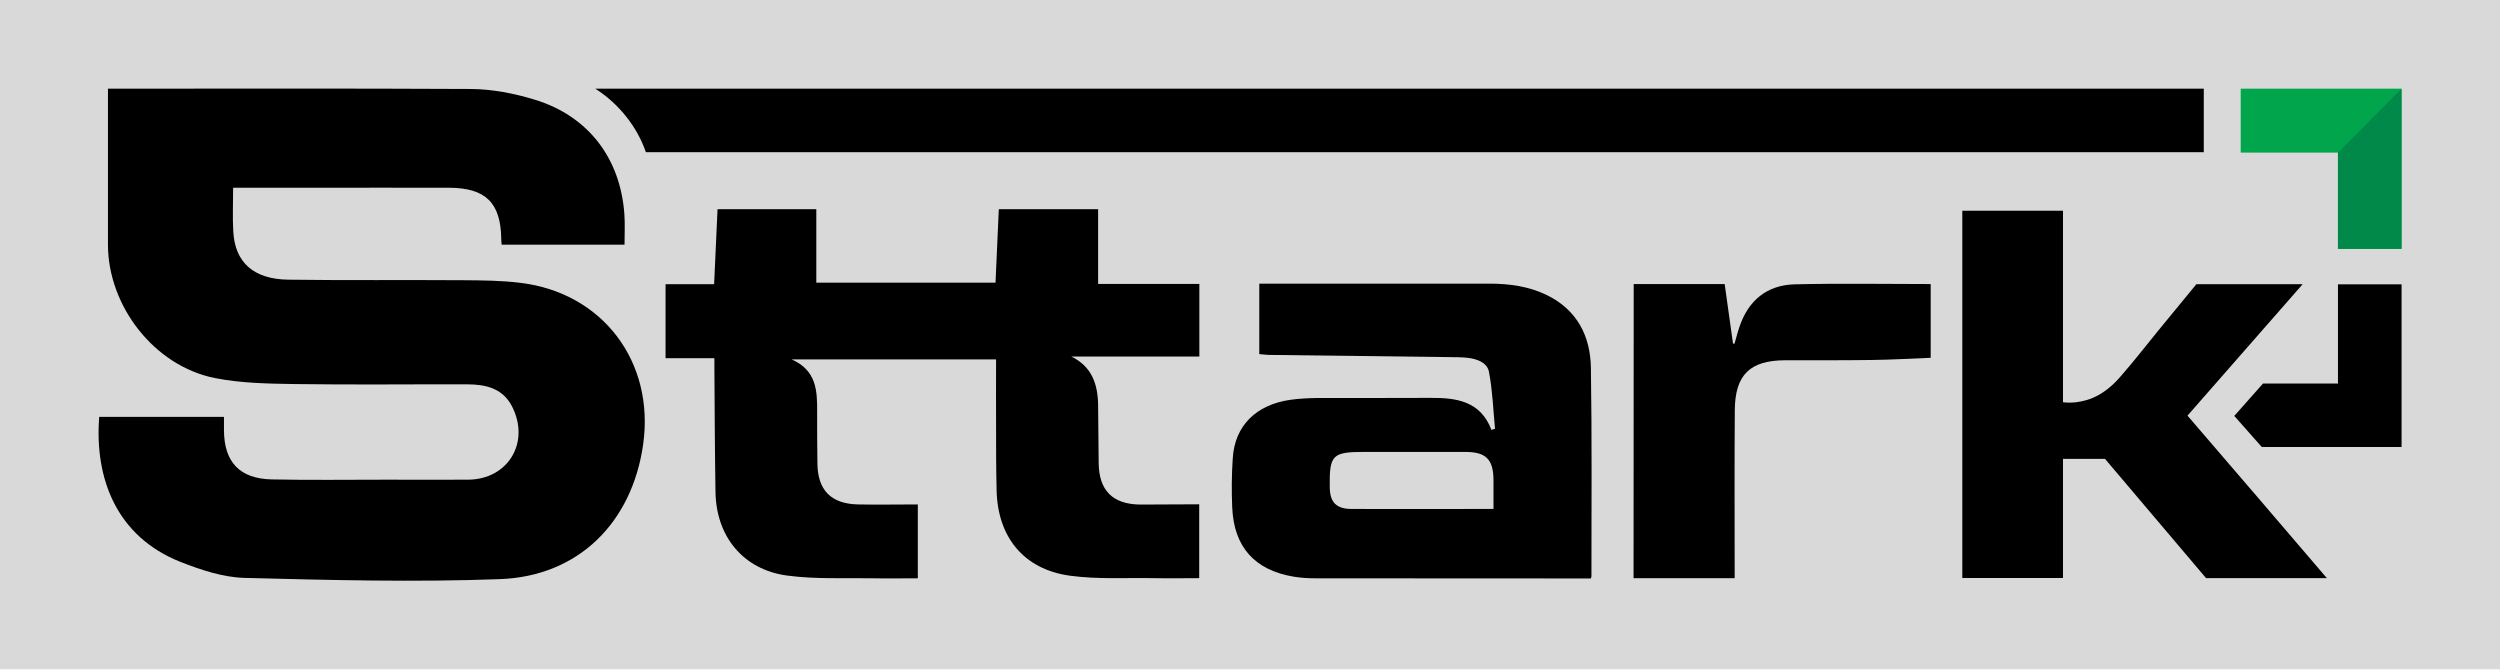
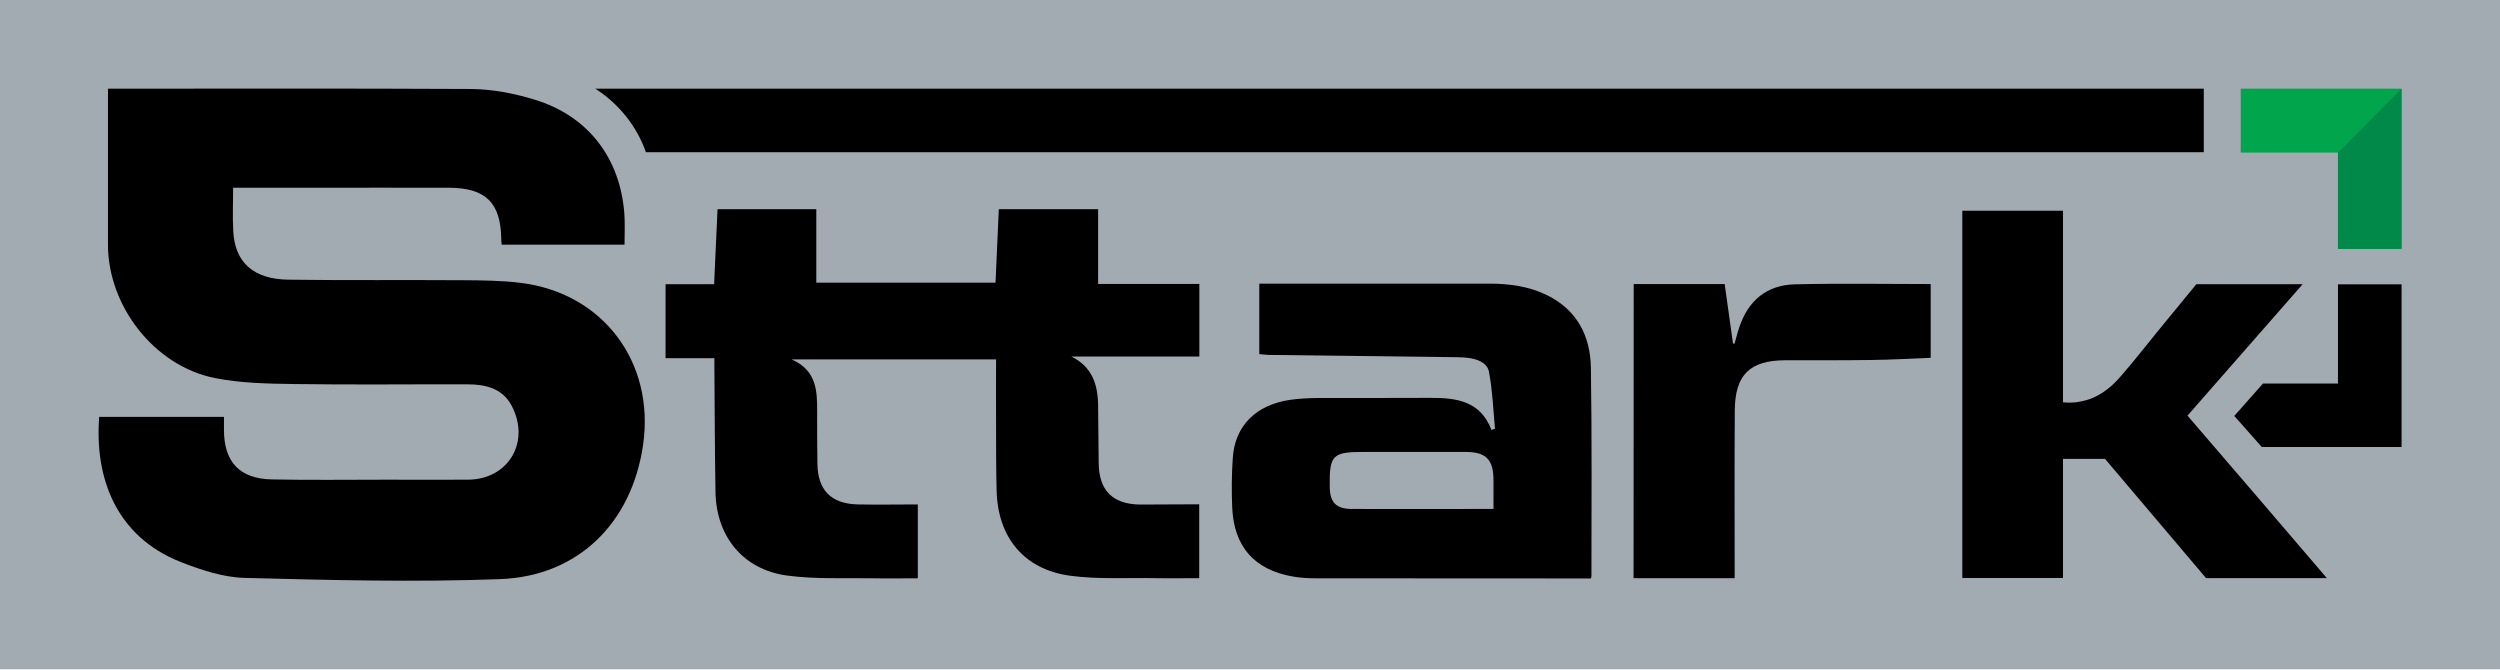
<svg xmlns="http://www.w3.org/2000/svg" width="254" height="68" viewBox="0 0 254 68" fill="none">
-   <rect x="254" width="68" height="254" transform="rotate(90 254 0)" fill="#D9D9D9" />
+   <rect x="254" width="68" height="254" transform="rotate(90 254 0)" fill="#a3abb2" />
  <path d="M23.686 19.075C23.686 20.632 23.617 22.077 23.7 23.509C23.867 26.664 25.758 28.374 29.316 28.415C35.237 28.499 41.157 28.429 47.078 28.471C49.01 28.485 50.956 28.499 52.861 28.735C61.228 29.736 66.537 36.769 65.342 45.164C64.216 53.086 58.781 58.548 50.789 58.84C42.158 59.16 33.513 58.938 24.868 58.715C22.672 58.66 20.42 57.909 18.335 57.089C11.845 54.518 9.593 48.624 10.079 42.356C14.277 42.356 18.474 42.356 22.755 42.356C22.755 42.801 22.755 43.246 22.755 43.676C22.755 46.929 24.34 48.638 27.606 48.708C31.456 48.791 35.292 48.736 39.142 48.736C41.936 48.736 44.743 48.75 47.537 48.736C51.623 48.722 53.903 44.941 52.013 41.272C51.054 39.423 49.302 39.048 47.44 39.048C41.616 39.034 35.779 39.104 29.955 39.02C27.245 38.979 24.479 38.937 21.824 38.409C15.639 37.172 10.969 31.056 10.969 24.857C10.969 20.41 10.969 14.975 10.969 9.012C13.179 9.012 37.961 8.971 47.815 9.04C49.997 9.054 52.235 9.485 54.32 10.124C59.782 11.792 63.035 16.087 63.438 21.772C63.507 22.786 63.452 23.801 63.452 24.857C59.296 24.857 55.154 24.857 50.97 24.857C50.956 24.677 50.928 24.496 50.928 24.315C50.887 20.604 49.358 19.089 45.619 19.075C41.005 19.061 36.39 19.075 31.776 19.075C29.107 19.075 26.425 19.075 23.686 19.075Z" fill="black" />
  <path d="M121.84 51.236C121.84 53.696 121.84 56.087 121.84 58.741C120.339 58.741 118.838 58.769 117.337 58.741C114.46 58.686 111.541 58.88 108.706 58.491C104.022 57.852 101.367 54.572 101.256 49.846C101.201 47.622 101.201 45.398 101.201 43.175C101.187 40.978 101.201 38.769 101.201 36.517C94.348 36.517 87.524 36.517 80.436 36.517C82.979 37.643 83.035 39.728 83.021 41.854C83.007 43.578 83.035 45.315 83.049 47.038C83.062 49.791 84.424 51.194 87.177 51.25C89.178 51.291 91.193 51.25 93.25 51.25C93.25 53.696 93.25 56.087 93.25 58.755C91.763 58.755 90.262 58.783 88.761 58.755C85.828 58.7 82.868 58.867 79.977 58.477C75.501 57.88 72.763 54.502 72.694 49.985C72.624 45.732 72.61 41.465 72.582 37.212C72.582 36.962 72.582 36.698 72.582 36.392C70.901 36.392 69.288 36.392 67.621 36.392C67.621 33.862 67.621 31.402 67.621 28.872C69.247 28.872 70.873 28.872 72.555 28.872C72.666 26.301 72.791 23.799 72.902 21.256C76.294 21.256 79.588 21.256 82.937 21.256C82.937 23.716 82.937 26.19 82.937 28.72C89.053 28.72 95.085 28.72 101.145 28.72C101.256 26.232 101.367 23.758 101.478 21.256C104.898 21.256 108.192 21.256 111.569 21.256C111.569 23.785 111.569 26.273 111.569 28.845C115.03 28.845 118.421 28.845 121.854 28.845C121.854 31.263 121.854 33.626 121.854 36.225C117.643 36.225 110.026 36.225 108.845 36.225C110.944 37.24 111.569 39.06 111.569 41.312C111.597 43.508 111.597 44.842 111.625 47.038C111.653 49.818 113.029 51.222 115.822 51.264C117.782 51.264 119.77 51.236 121.84 51.236Z" fill="black" />
  <path d="M223.904 9.012C223.904 11.18 223.904 13.307 223.904 15.461C171.143 15.461 118.424 15.461 65.622 15.461C64.76 12.96 62.953 10.583 60.48 9.012C114.838 9.012 169.67 9.012 223.904 9.012Z" fill="black" />
  <path d="M161.635 58.771C161.385 58.771 161.135 58.771 160.884 58.771C151.822 58.771 142.76 58.771 133.698 58.757C132.948 58.757 132.183 58.715 131.433 58.59C127.471 57.923 125.359 55.574 125.192 51.543C125.122 49.889 125.136 48.235 125.247 46.581C125.442 43.273 127.596 41.119 131.113 40.619C132.002 40.493 132.906 40.452 133.795 40.438C137.645 40.424 141.509 40.452 145.359 40.424C148 40.41 150.419 40.758 151.53 43.676C151.642 43.635 151.767 43.607 151.892 43.565C151.711 41.633 151.642 39.673 151.28 37.783C151.1 36.824 150.057 36.463 149.098 36.352C148.487 36.282 147.875 36.296 147.263 36.282C141.19 36.213 135.102 36.143 129.028 36.06C128.681 36.06 128.333 36.004 127.944 35.976C127.944 33.6 127.944 31.265 127.944 28.818C128.152 28.818 128.375 28.818 128.597 28.818C136.172 28.818 143.733 28.818 151.308 28.818C153.337 28.818 155.325 29.082 157.173 29.986C160.217 31.487 161.579 34.114 161.635 37.352C161.746 44.399 161.691 51.446 161.691 58.493C161.704 58.576 161.677 58.632 161.635 58.771ZM151.739 51.71C151.739 50.709 151.739 49.764 151.739 48.833C151.739 46.678 151.002 45.914 148.848 45.914C145.443 45.914 142.037 45.914 138.632 45.914C135.366 45.914 135.06 46.206 135.102 49.472C135.116 51.057 135.769 51.71 137.353 51.71C141.607 51.724 145.86 51.71 150.127 51.71C150.627 51.71 151.141 51.71 151.739 51.71Z" fill="black" />
  <path d="M236.412 58.741C232.228 58.741 228.211 58.741 224.139 58.741C220.72 54.71 217.287 50.652 213.868 46.621C212.436 46.621 211.046 46.621 209.601 46.621C209.601 50.666 209.601 54.682 209.601 58.727C206.195 58.727 202.832 58.727 199.371 58.727C199.371 46.301 199.371 33.876 199.371 21.408C202.749 21.408 206.14 21.408 209.601 21.408C209.601 27.955 209.601 34.473 209.601 40.867C209.907 40.908 210.337 40.922 210.824 40.881C210.907 40.867 211.755 40.797 212.631 40.422C214.048 39.824 215.049 38.712 215.397 38.309C217.092 36.364 217.857 35.321 219.261 33.611C220.553 32.027 221.86 30.442 223.152 28.872C226.71 28.872 230.227 28.872 233.952 28.872C229.977 33.417 226.113 37.823 222.249 42.229C226.947 47.677 231.631 53.153 236.412 58.741Z" fill="black" />
  <path d="M165.984 28.86C169.125 28.86 172.141 28.86 175.226 28.86C175.504 30.875 175.796 32.891 176.074 34.906C176.13 34.906 176.172 34.92 176.227 34.92C176.394 34.35 176.533 33.766 176.728 33.211C177.631 30.514 179.535 28.957 182.343 28.888C186.929 28.777 191.516 28.86 196.158 28.86C196.158 31.32 196.158 33.766 196.158 36.352C194.185 36.435 192.183 36.546 190.182 36.574C187.249 36.616 184.316 36.602 181.384 36.602C177.798 36.616 176.283 38.061 176.255 41.689C176.213 47.109 176.241 52.53 176.241 57.951C176.241 58.201 176.241 58.465 176.241 58.743C172.822 58.743 169.458 58.743 165.97 58.743C165.984 48.777 165.984 38.84 165.984 28.86Z" fill="black" />
  <path d="M237.537 25.288C237.537 22.022 237.537 18.811 237.537 15.503C234.243 15.503 230.963 15.503 227.655 15.503C227.655 13.293 227.655 11.18 227.655 9.012C233.089 9.012 238.51 9.012 243.986 9.012C243.986 14.419 243.986 19.826 243.986 25.288C241.873 25.288 239.747 25.288 237.537 25.288Z" fill="#00A54C" />
  <path d="M237.537 38.965C237.537 35.56 237.537 32.252 237.537 28.888C239.692 28.888 241.818 28.888 244 28.888C244 34.364 244 39.855 244 45.414C239.275 45.414 234.563 45.414 229.796 45.414C228.906 44.399 227.975 43.357 227.002 42.259C227.975 41.147 228.948 40.063 229.921 38.965C232.45 38.965 234.952 38.965 237.537 38.965Z" fill="black" />
  <path d="M237.536 25.288C237.536 22.022 237.536 18.811 237.536 15.503C239.69 13.335 241.845 11.18 243.999 9.012C243.999 14.419 243.999 19.826 243.999 25.288C241.873 25.288 239.746 25.288 237.536 25.288Z" fill="#008948" />
</svg>
